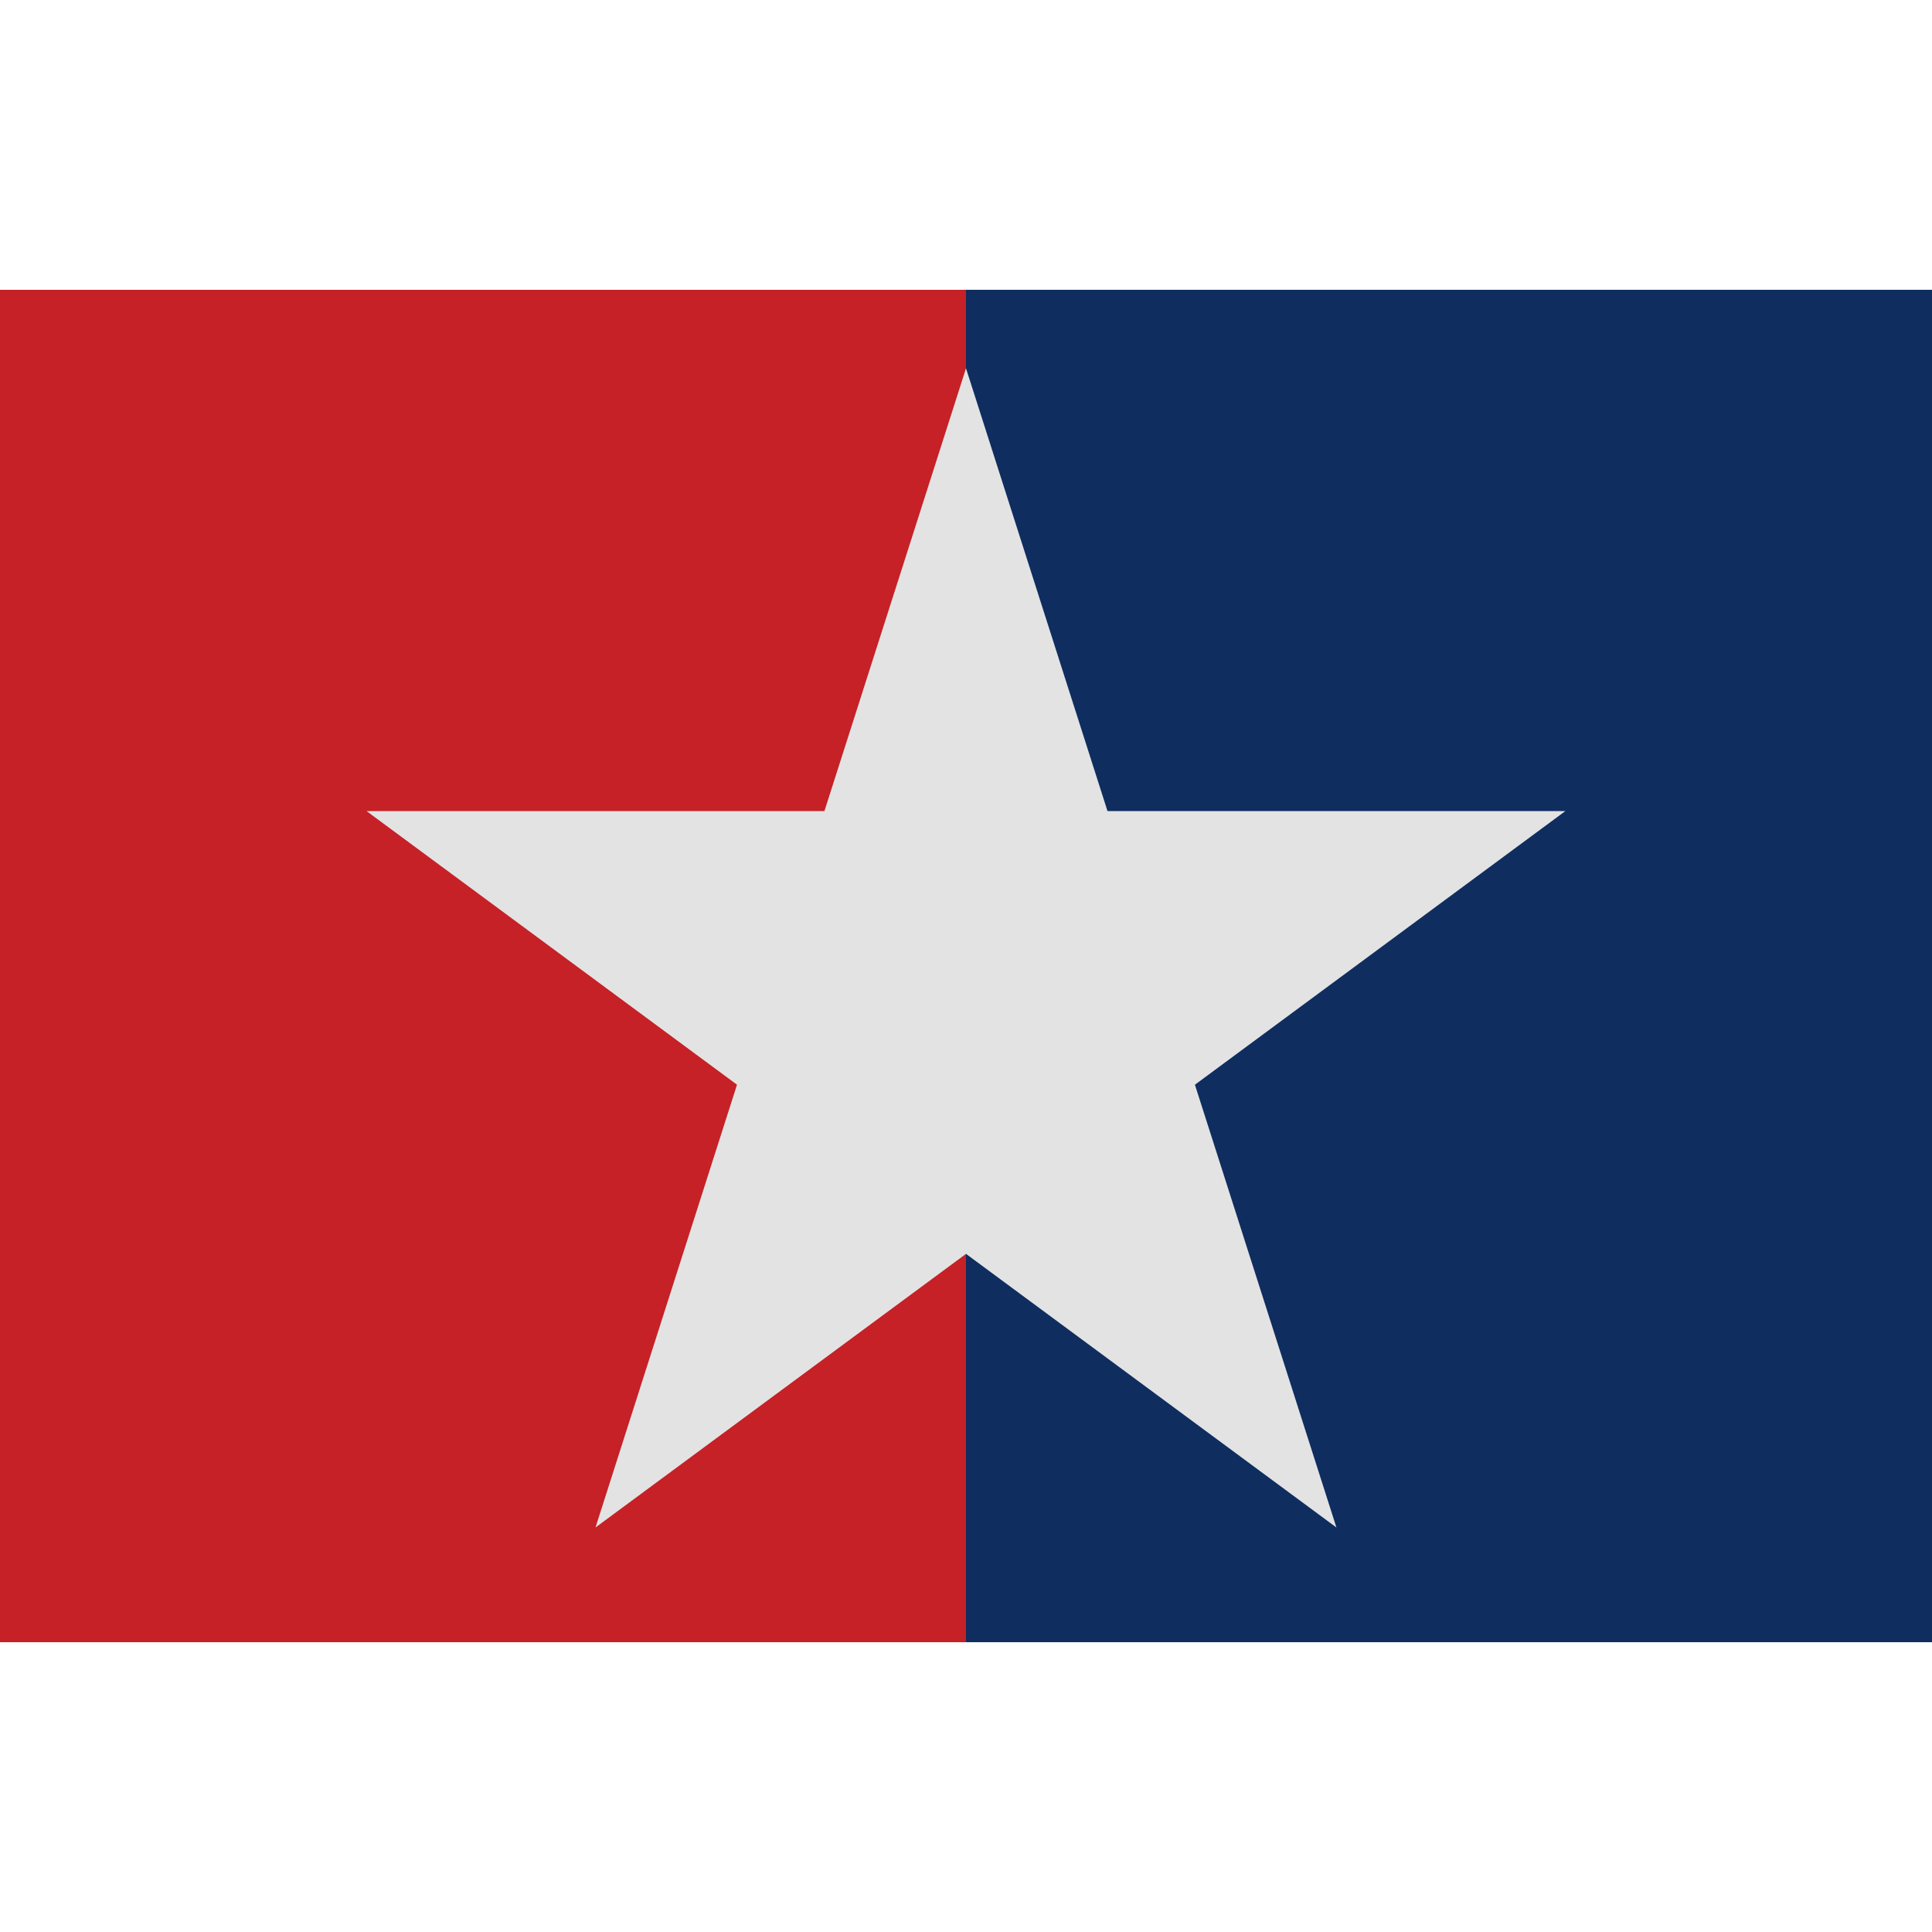
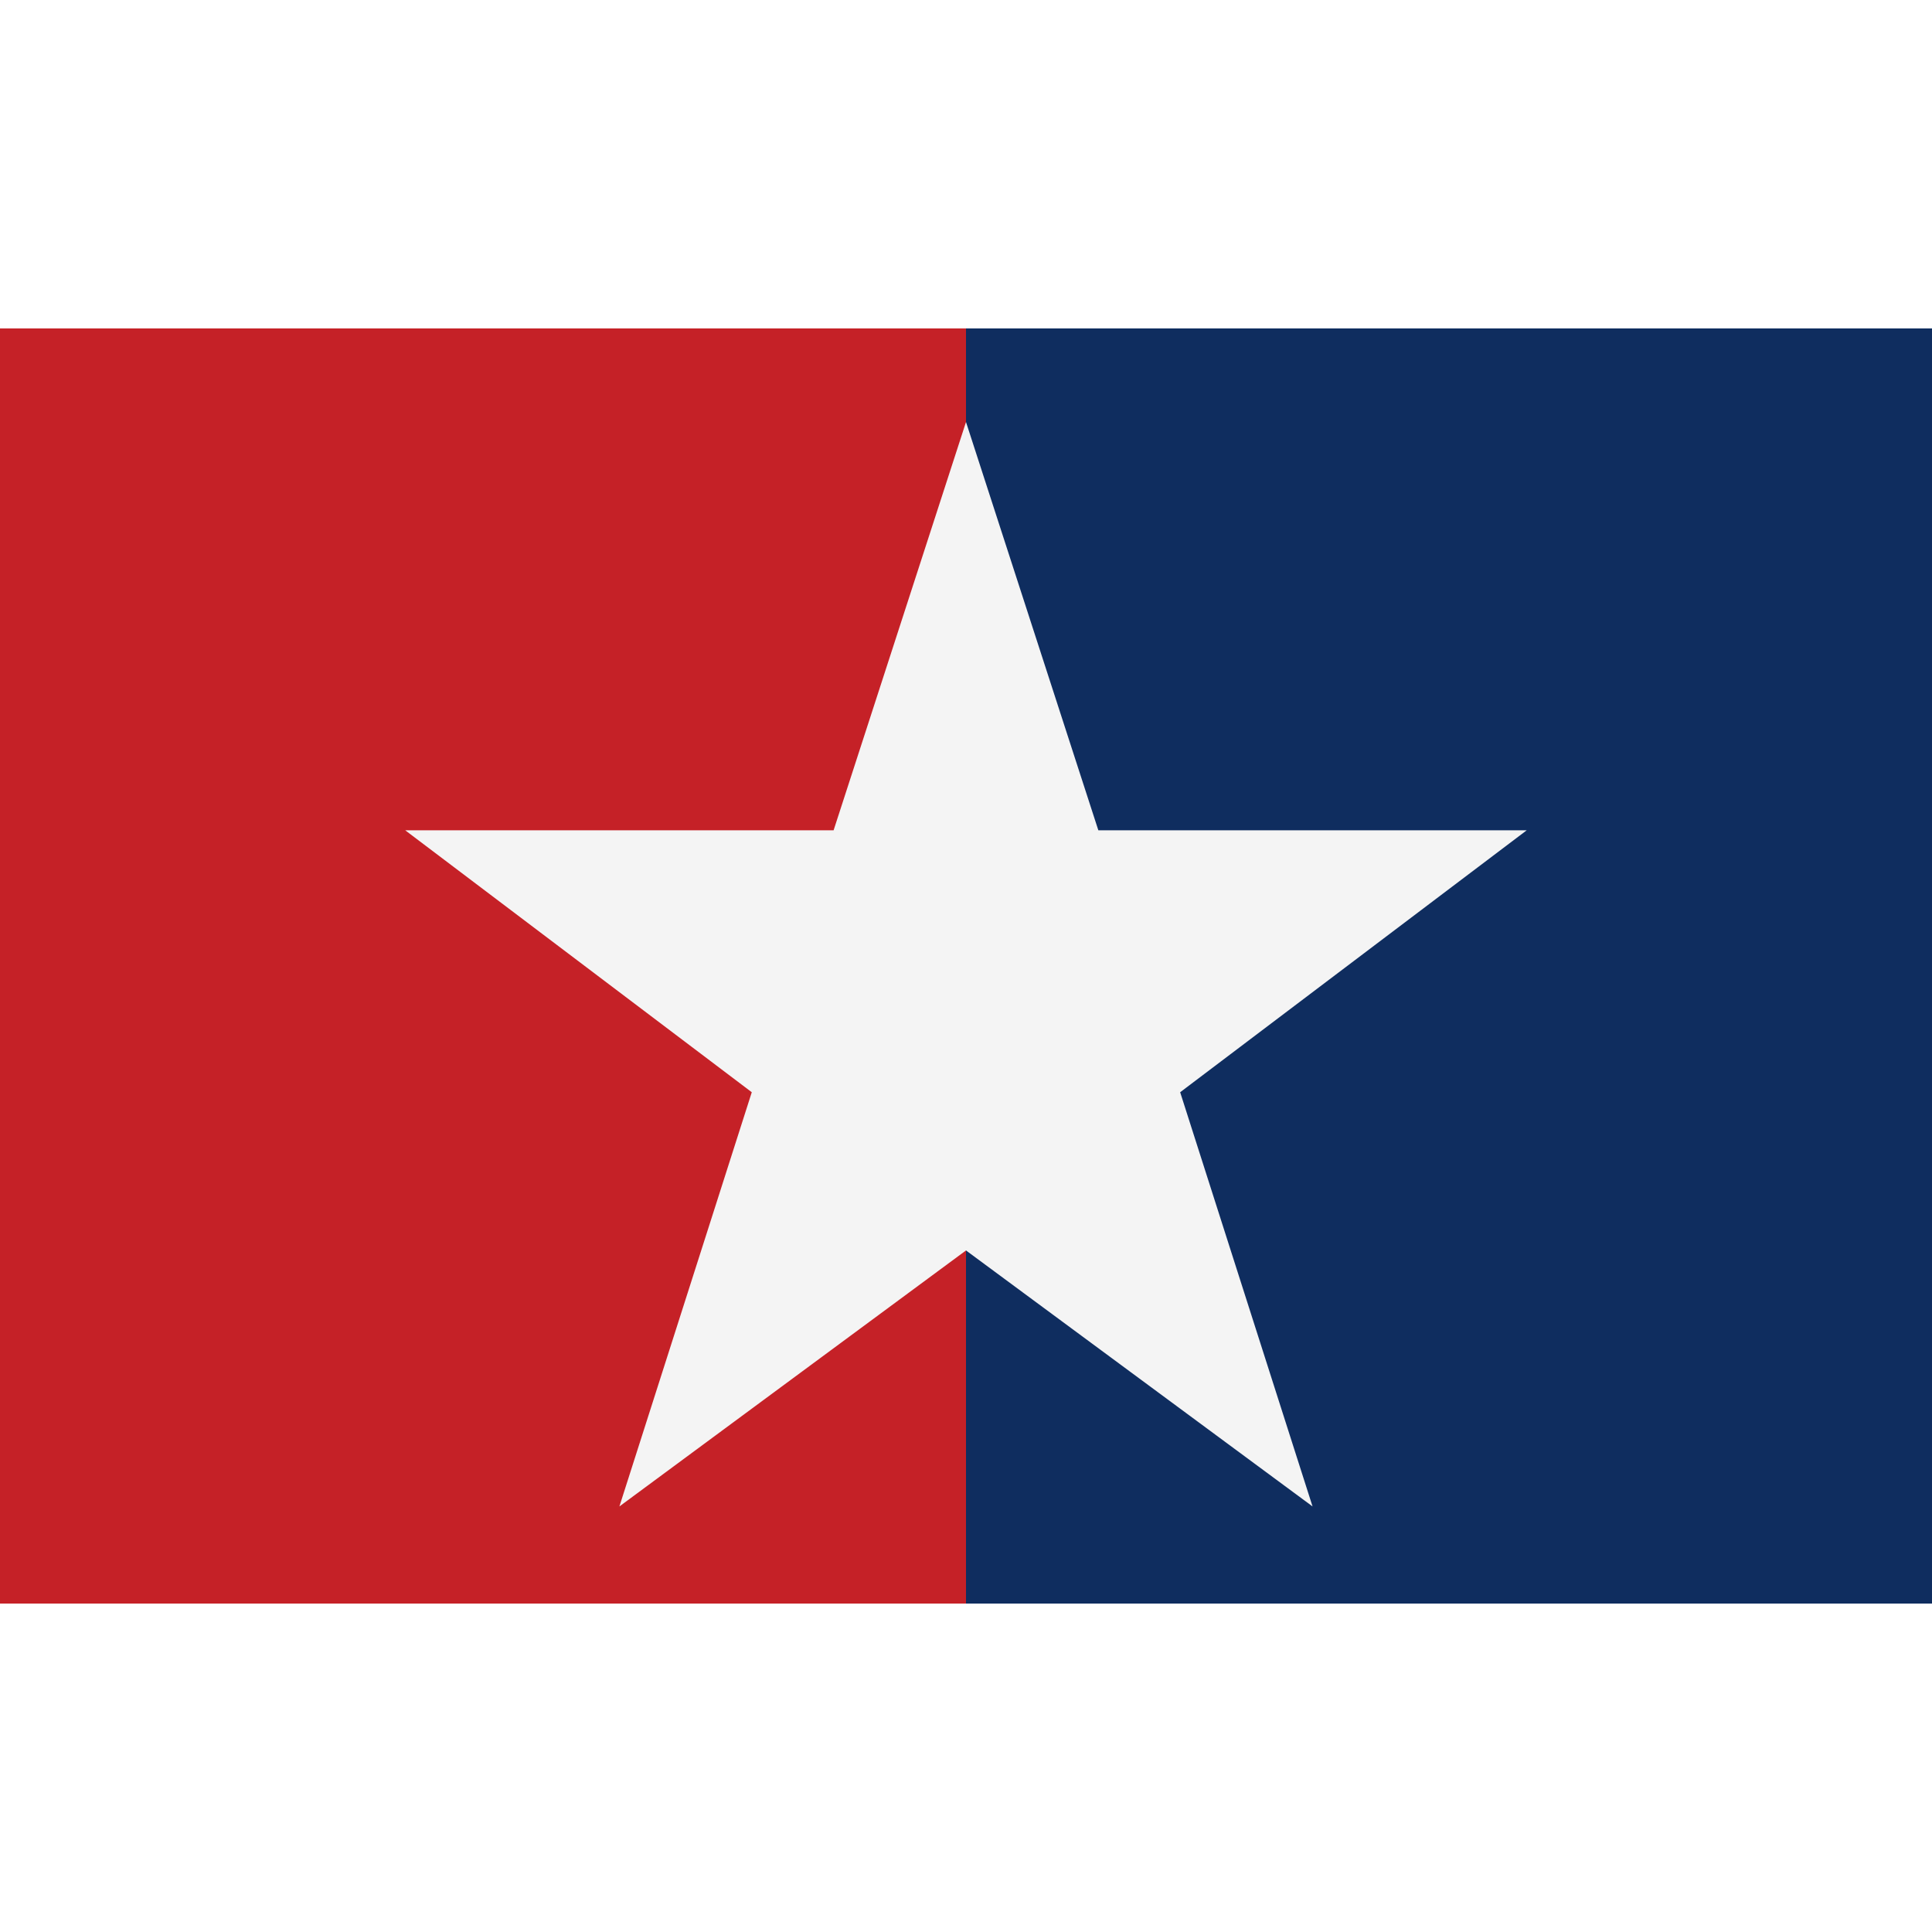
- <svg xmlns="http://www.w3.org/2000/svg" width="100" height="100" viewBox="0 0 100 100">
+ <svg xmlns="http://www.w3.org/2000/svg" id="country_usa" width="100" height="100" viewBox="0 0 100 100">
  <defs>
-     <style>.cls-1 {
+     <style>
+       .cls-1 {
        fill: #c52127;
      }
+ 
      .cls-2 {
        fill: #0f2d5f;
      }
+ 
      .cls-3 {
-         fill: #e3e3e3;
+         fill: #f4f4f4;
        fill-rule: evenodd;
-       }</style>
+       }
+     </style>
  </defs>
-   <rect class="cls-1" y="15" width="50" height="70" />
-   <rect class="cls-2" x="50" y="15" width="50" height="70" />
-   <path class="cls-3" d="M50,19.063l7.324,22.918h23.7L61.849,56.145l7.324,22.918L50,64.9,30.823,79.062l7.324-22.918L18.972,41.981h23.7Z" />
+   <g id="country_usa_alt">
+     <rect class="cls-1" y="17" width="50" height="66" />
+     <rect class="cls-2" x="50" y="17" width="50" height="66" />
+     <path class="cls-3" d="M50,21.844L56.85,42.976H79.023L61.085,56.534l6.852,21.439L50,64.723,32.06,77.973l6.852-21.439L20.974,42.976H43.147Z" />
+   </g>
</svg>
